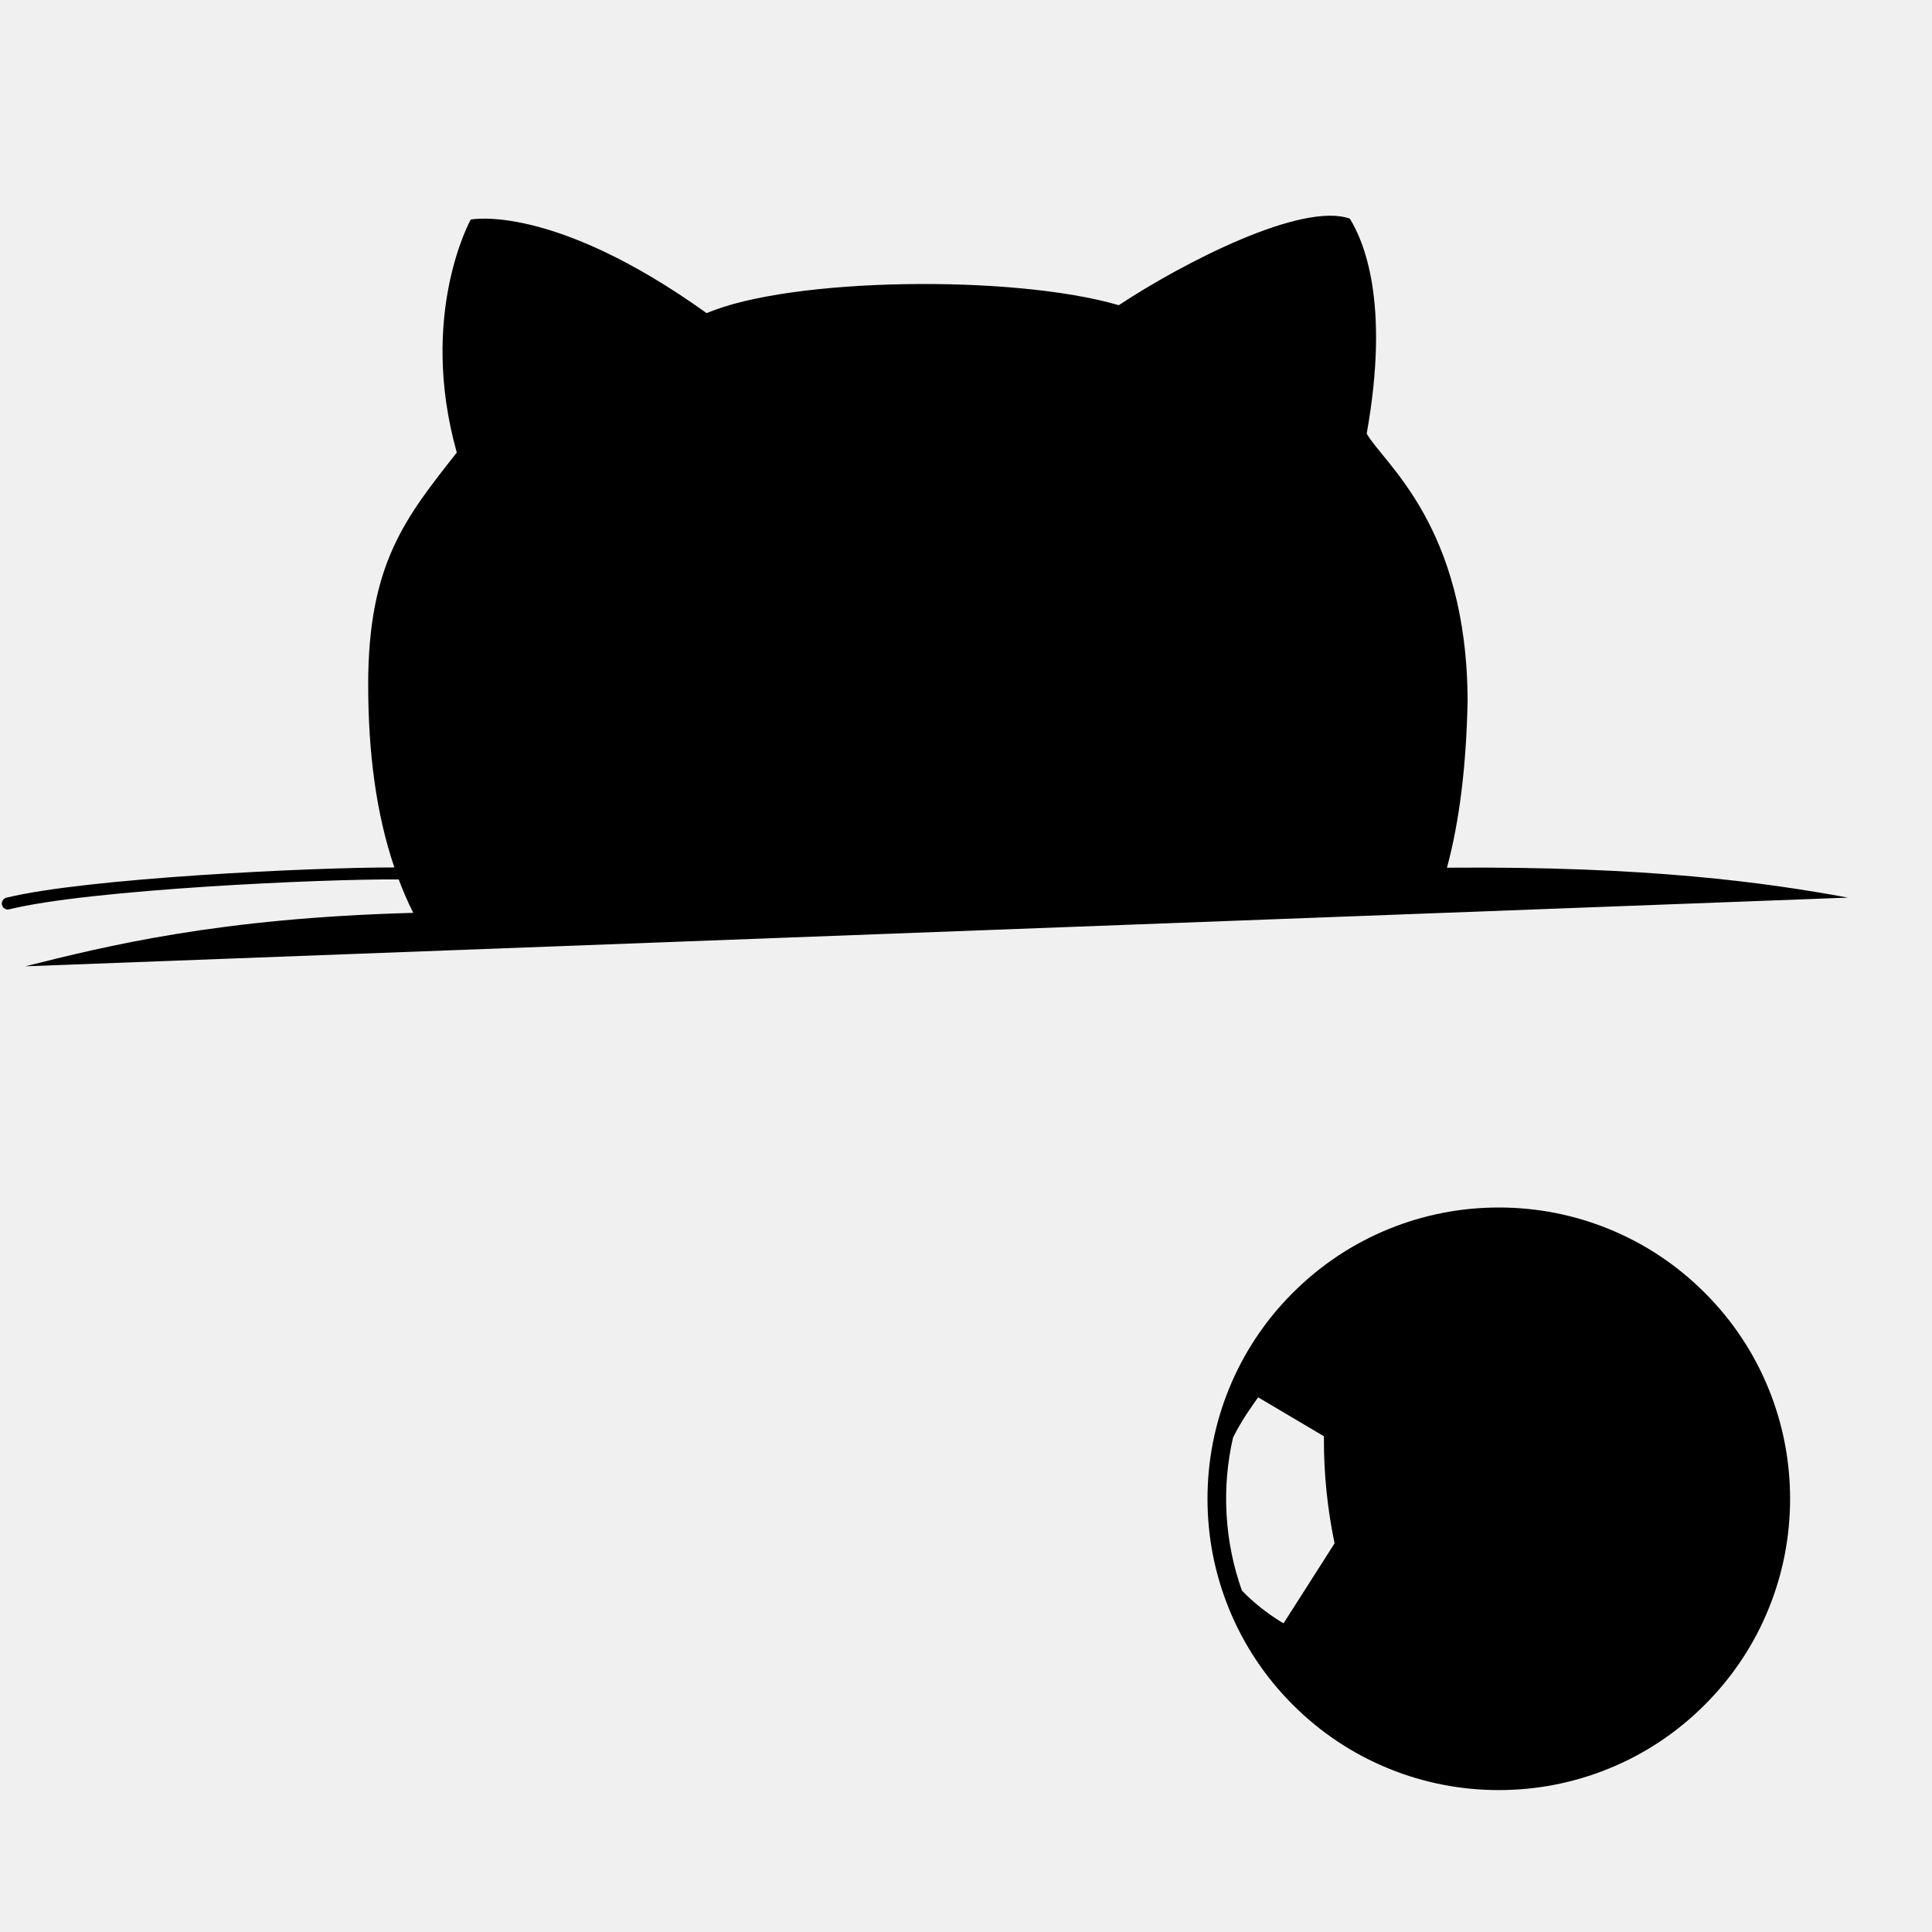
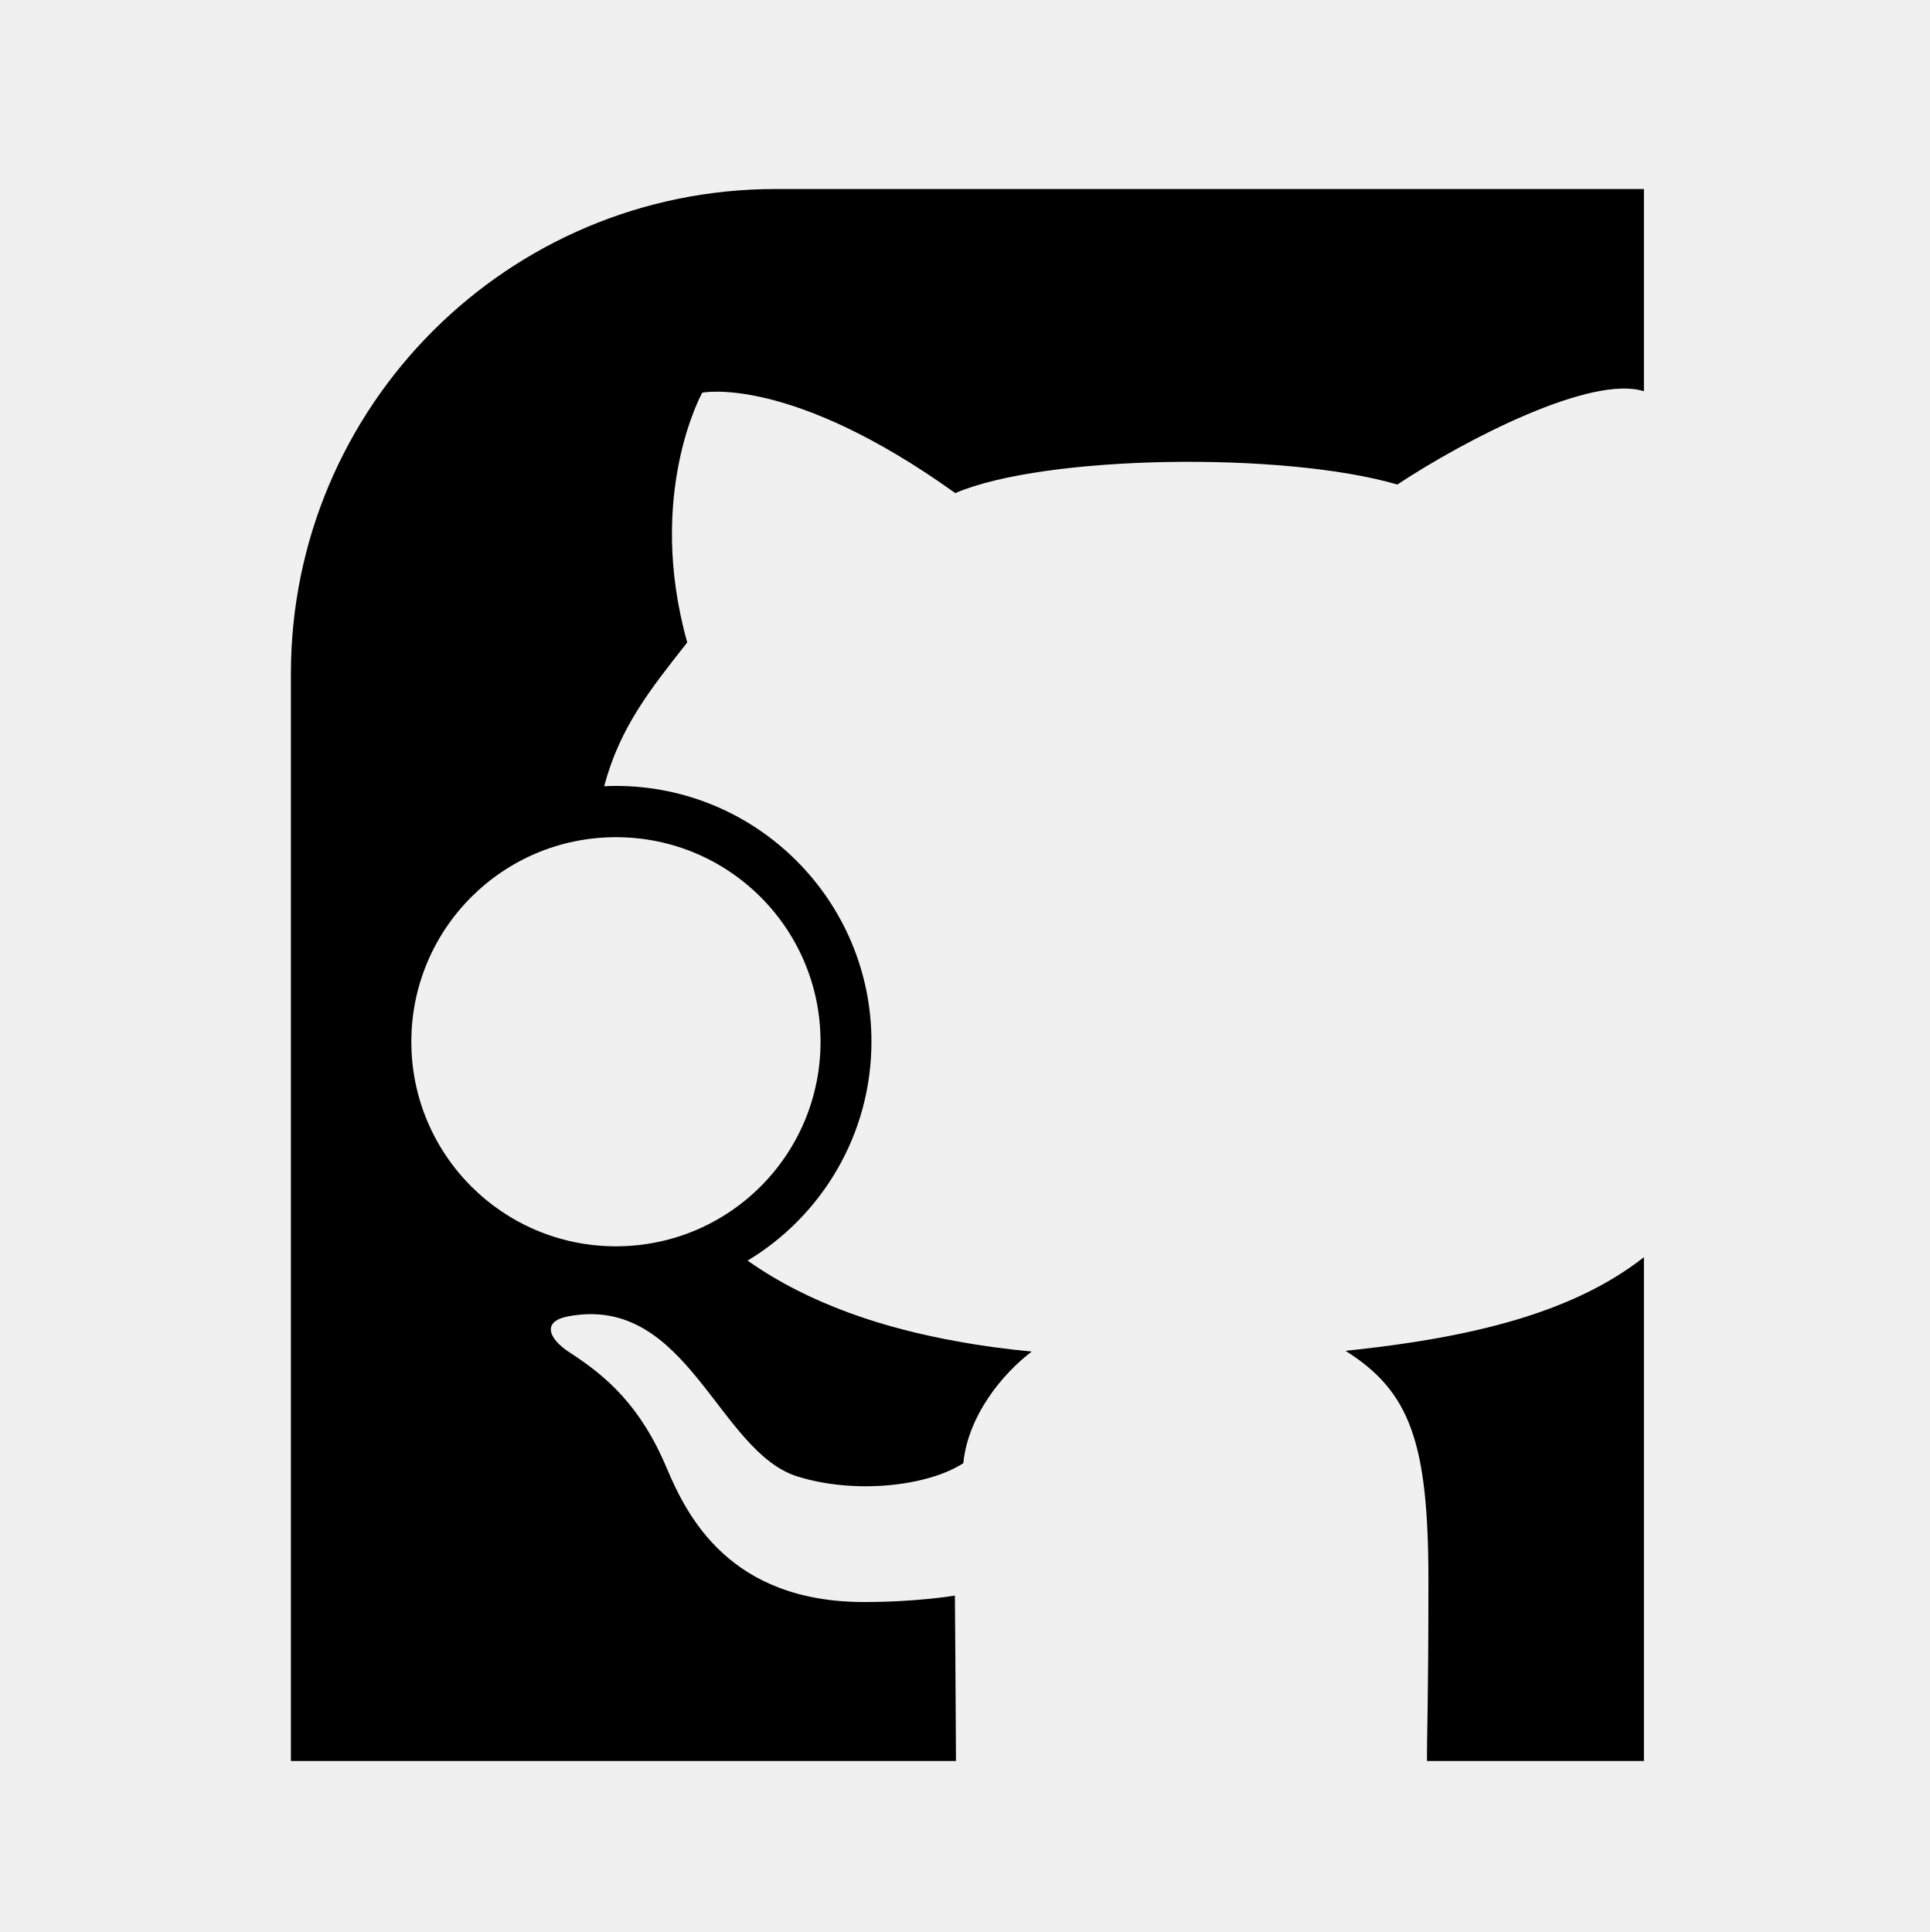
- <svg xmlns="http://www.w3.org/2000/svg" width="32" height="32" viewBox="0 0 24 24">
-   <style>
-         path { fill: #000000; }
-         @media (prefers-color-scheme: dark) {
-             path { fill: #ffffff; }
-         }
-     </style>
-   <g transform="translate(15, 15) scale(0.1)">
-     <path d="M22.57,2.648c-4.489,1.82-8.517,4.496-11.971,7.949C7.144,14.051,4.471,18.08,2.65,22.568C0.892,26.904,0,31.486,0,36.186c0,4.699,0.892,9.281,2.65,13.615c1.821,4.489,4.495,8.518,7.949,11.971c3.454,3.455,7.481,6.129,11.971,7.949c4.336,1.76,8.917,2.649,13.617,2.649c4.7,0,9.28-0.892,13.616-2.649c4.488-1.82,8.518-4.494,11.971-7.949c3.455-3.453,6.129-7.48,7.949-11.971c1.758-4.334,2.648-8.916,2.648-13.615c0-4.7-0.891-9.282-2.648-13.618c-1.82-4.488-4.496-8.518-7.949-11.971s-7.479-6.129-11.971-7.949C45.467,0.891,40.887,0,36.187,0C31.487,0,26.906,0.891,22.57,2.648z M9.044,51.419c-1.743-1.094-3.349-2.354-4.771-3.838c-2.172-6.112-2.54-12.729-1.101-19.01c0.677-1.335,1.447-2.617,2.318-3.845c0.269-0.379,0.518-0.774,0.806-1.142l8.166,4.832c0,0.064,0,0.134,0,0.205c-0.021,4.392,0.425,8.752,1.313,13.049c0.003,0.02,0.006,0.031,0.01,0.049l-6.333,9.93C9.314,51.579,9.177,51.503,9.044,51.419z" />
-   </g>
-   <g transform="translate(0, 0) scale(0.045)">
-     <path d="M6.962,266.753c22.59-5.641,53.305-13.324,107.118-14.753c-1.487-2.974-2.83-6.053-4.019-9.228c-20.94-0.182-85.43,2.792-107.521,8.25c-0.125,0.039-0.259,0.048-0.393,0.048c-0.739,0-1.42-0.508-1.602-1.256c-0.211-0.873,0.326-1.774,1.208-1.995c21.89-5.41,84.825-8.413,107.118-8.355c-5.017-14.753-7.233-31.655-7.233-50.523c0-33.516,10.437-46.159,24.46-64.02c-10.724-38.197,3.847-64.307,3.847-64.307s22.533-4.671,65.132,25.832c23.089-9.89,84.647-10.714,113.77-2.196c17.88-11.818,50.571-28.585,63.77-23.895c3.568,5.755,11.262,22.513,4.662,59.348c4.489,8.077,27.761,25.286,27.856,73.928c-0.384,17.938-2.245,33.084-5.698,45.899c55.54-0.47,88.212,4.115,110.715,8.259" />
+ <svg xmlns="http://www.w3.org/2000/svg" version="1.1" id="Layer_1" x="0px" y="0px" viewBox="0 0 1080 1081.4" style="enable-background:new 0 0 1080 1081.4;" xml:space="preserve">
+   <style type="text/css">
+ 	.st0{fill:black;}
+ </style>
+   <g>
+     <path d="M534.4,893.1c0,0-20.9,3.6-50.8,3.6c-75.3,0-99.1-48.1-110.5-75c-14.7-35-33.9-51.5-54.2-64.6   c-12.5-8.1-15.4-17.6-0.9-20.3c66.7-12.6,83.7,75.6,128.2,89.6c31.8,10,72.6,5.7,92.9-7.4c2.7-26.9,22.1-50.2,38.3-62.5   c-13.8-1.3-27.6-3.1-41.2-5.6c-41.5-7.4-83.3-20.9-117.8-45.3c41.5-25,69.3-70.6,69.3-122.6c0-79-64.1-143.1-143.1-143.1   c-2.2,0-4.3,0.1-6.5,0.2c8.9-33.3,25.9-54.3,46.5-80.5c-23.3-83.1,8.4-139.8,8.4-139.8s49-10.2,141.6,56.2   c50.2-21.5,184.1-23.3,247.4-4.8c38.6-25.5,108.8-61.6,138-52.2V105.8H434.1c-149.9,0-271.3,121.5-271.3,271.3v608.6H535   C534.9,957.4,534.4,893.1,534.4,893.1z M230.2,583.1c0-63.2,51.2-114.5,114.5-114.5s114.5,51.2,114.5,114.5   s-51.2,114.5-114.5,114.5S230.2,646.3,230.2,583.1z" />
+     <path d="M753,756.1c36.1,22.7,46.4,51.2,46.4,128.3c0,71.3-0.9,85.5-0.8,101.3H920v-282C881.5,733.9,826.5,748.5,753,756.1z" />
  </g>
</svg>
